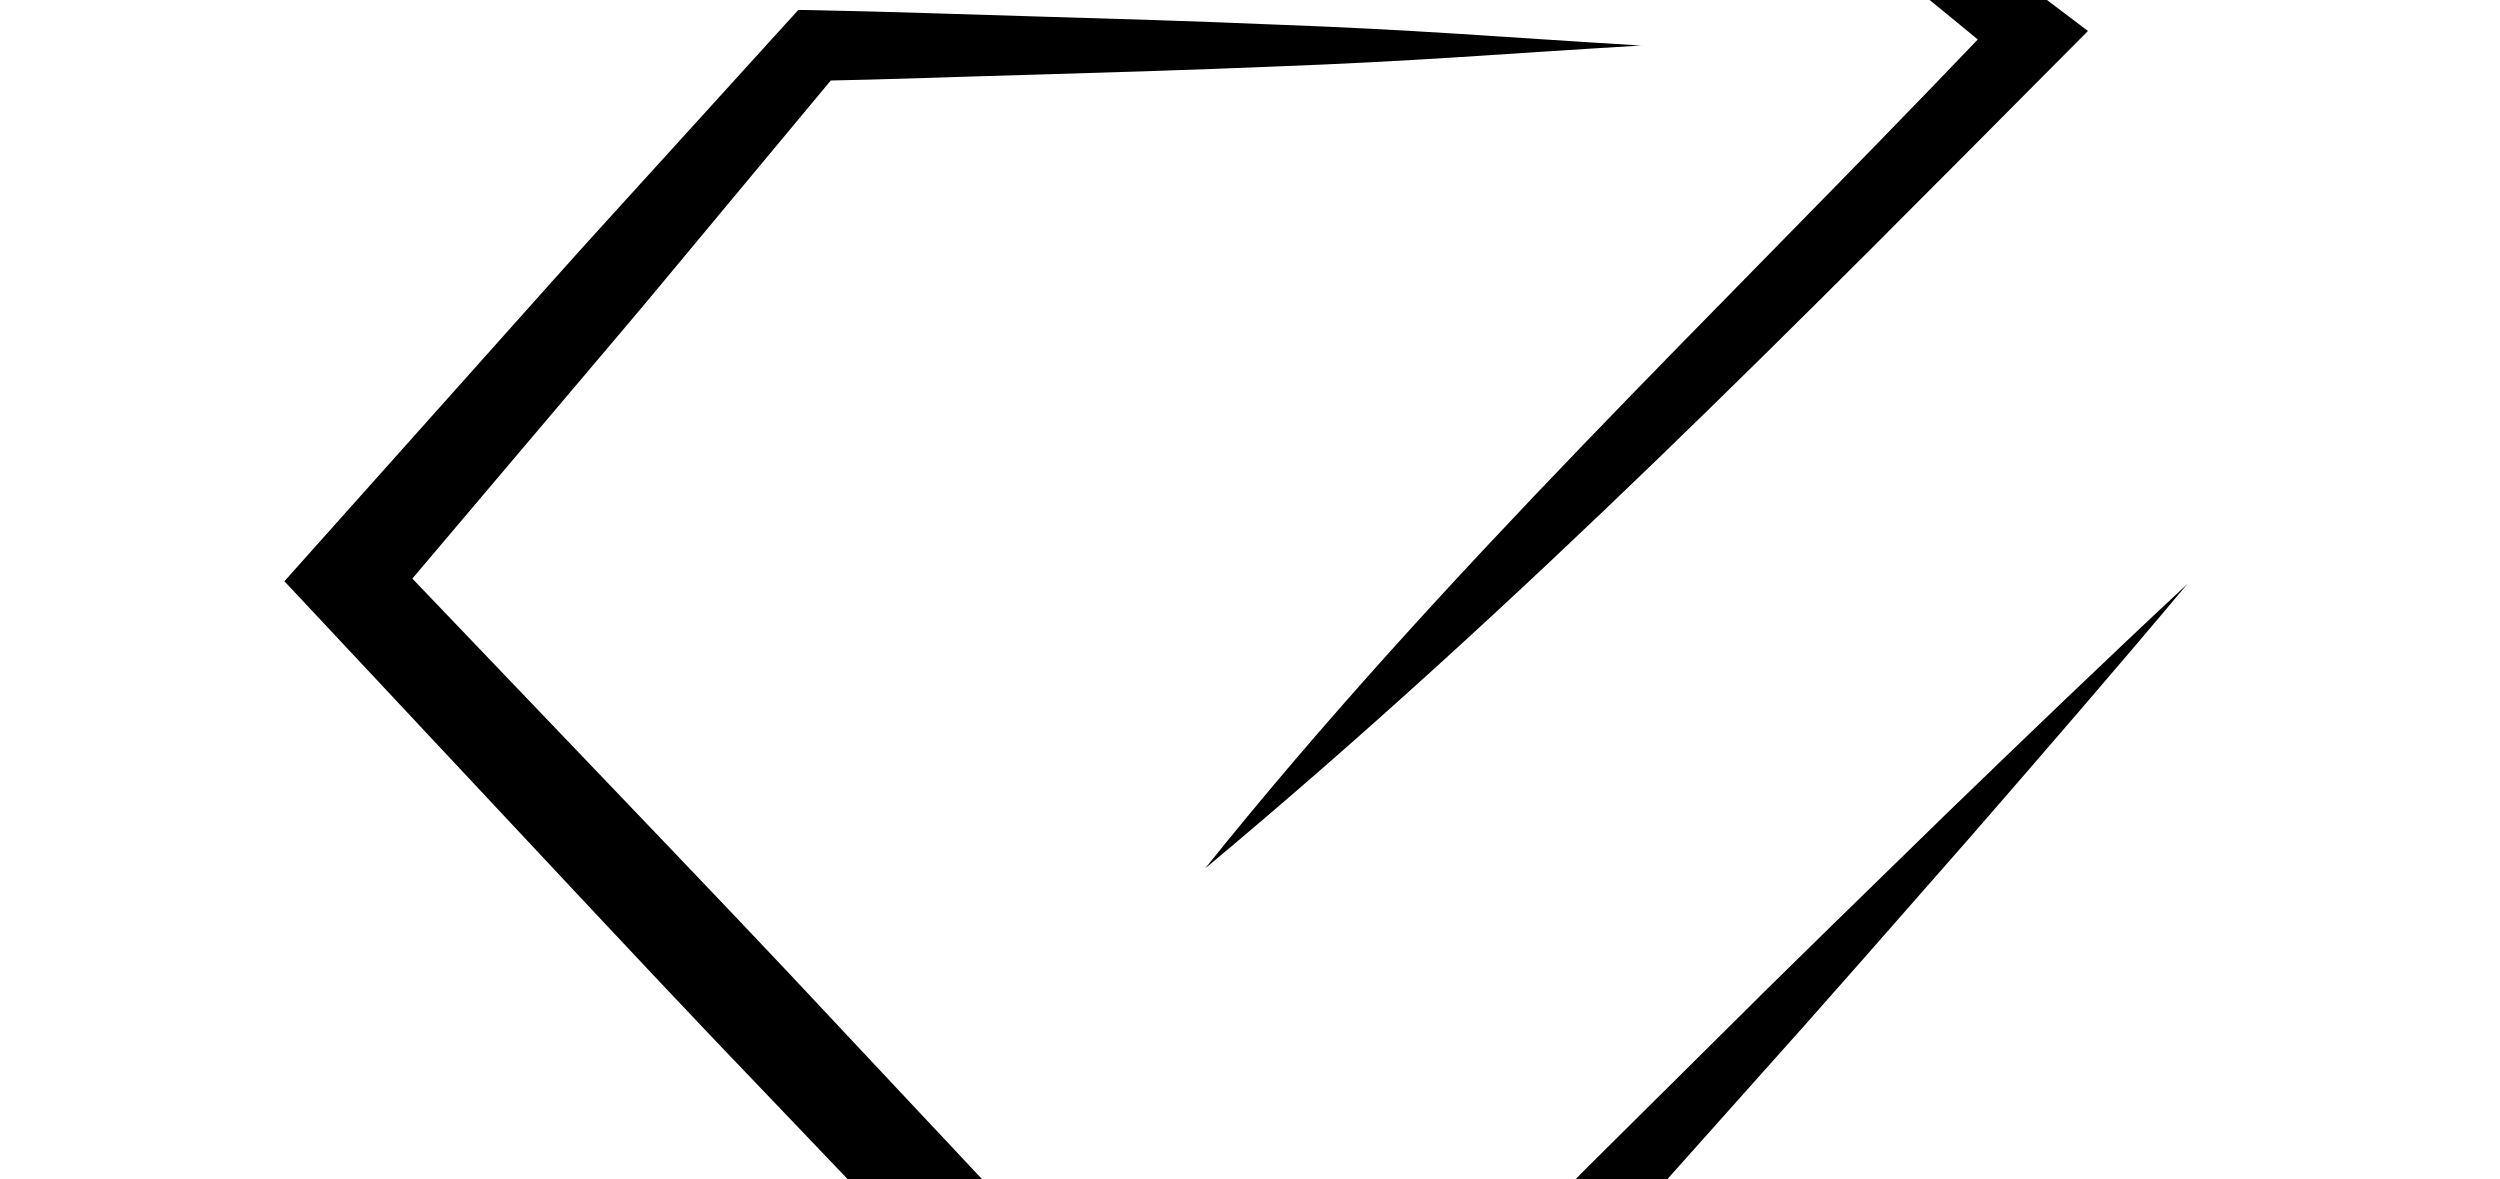
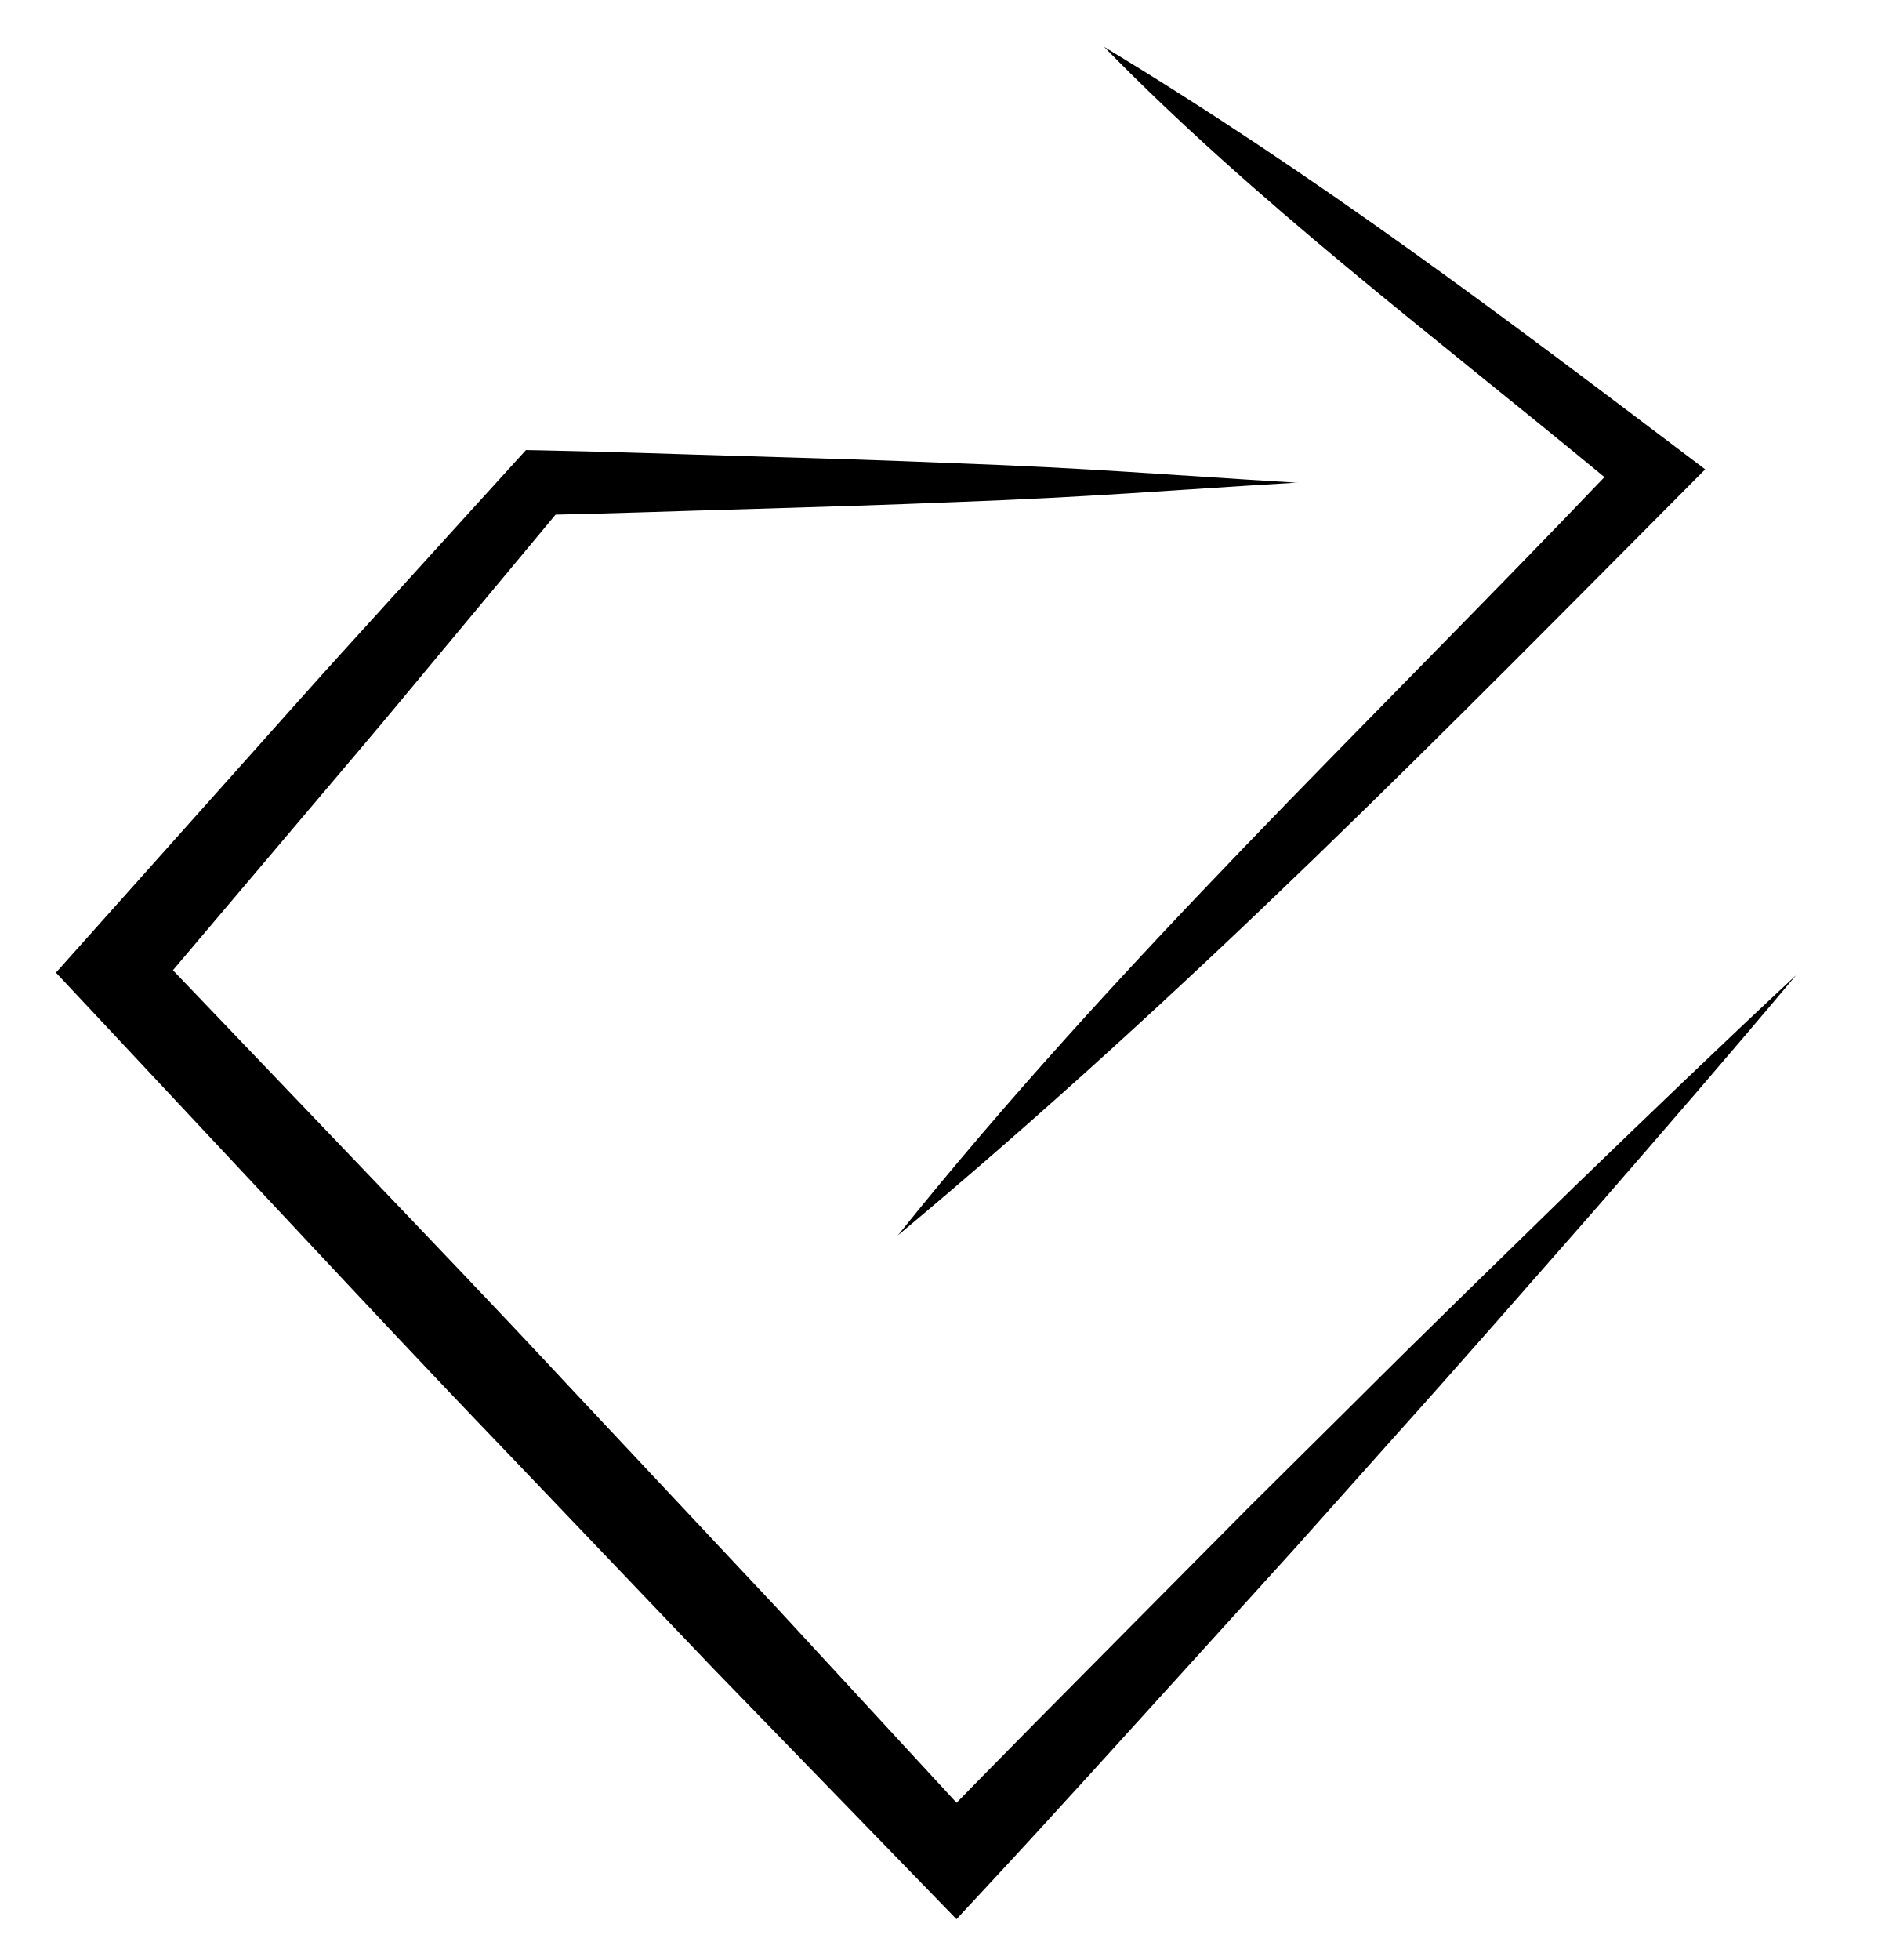
- <svg xmlns="http://www.w3.org/2000/svg" viewBox="365 312 280 132" aria-hidden="true">
+ <svg xmlns="http://www.w3.org/2000/svg" viewBox="390 258 230 240" aria-hidden="true">
  <path d="M548.94,317.09c-16.96,1.01-24.97,1.76-41.93,2.39-8.48.35-16.96.61-25.43.86-8.48.23-16.96.56-25.43.72l2.99-1.36-12.7,15.26c-4.25,5.08-8.44,10.2-12.73,15.24l-25.66,30.3-.15-7.13,25.9,27.08c8.63,9.03,17.27,18.05,25.78,27.19l25.64,27.33,25.41,27.54h-7.12c8.66-8.96,17.47-17.78,26.24-26.64l13.17-13.27,13.28-13.17c8.82-8.81,17.78-17.49,26.7-26.2,8.97-8.67,17.96-17.32,27.09-25.83-8.02,9.57-16.19,19-24.37,28.41-8.23,9.37-16.43,18.77-24.76,28.04l-12.45,13.95-12.56,13.85c-8.38,9.22-16.73,18.48-25.22,27.61l-3.48,3.74-3.64-3.75-26.1-26.89-25.88-27.1c-8.66-9-17.19-18.12-25.73-27.24l-25.61-27.36-3.34-3.56,3.19-3.57,26.44-29.61c4.4-4.95,8.88-9.81,13.32-14.72l13.35-14.7,1.27-1.39,1.72.03c8.48.16,16.96.48,25.43.72,8.48.25,16.96.5,25.43.86,16.96.62,24.97,1.37,41.93,2.39Z" />
  <path d="M499.97,409.27c26.58-33.17,57.32-62.24,86.54-92.85-21.37-17.65-42.8-33.75-61.29-52.69,26.32,15.94,48.51,32.74,73.63,51.74-32.33,32.5-63,63.86-98.88,93.8Z" />
</svg>
